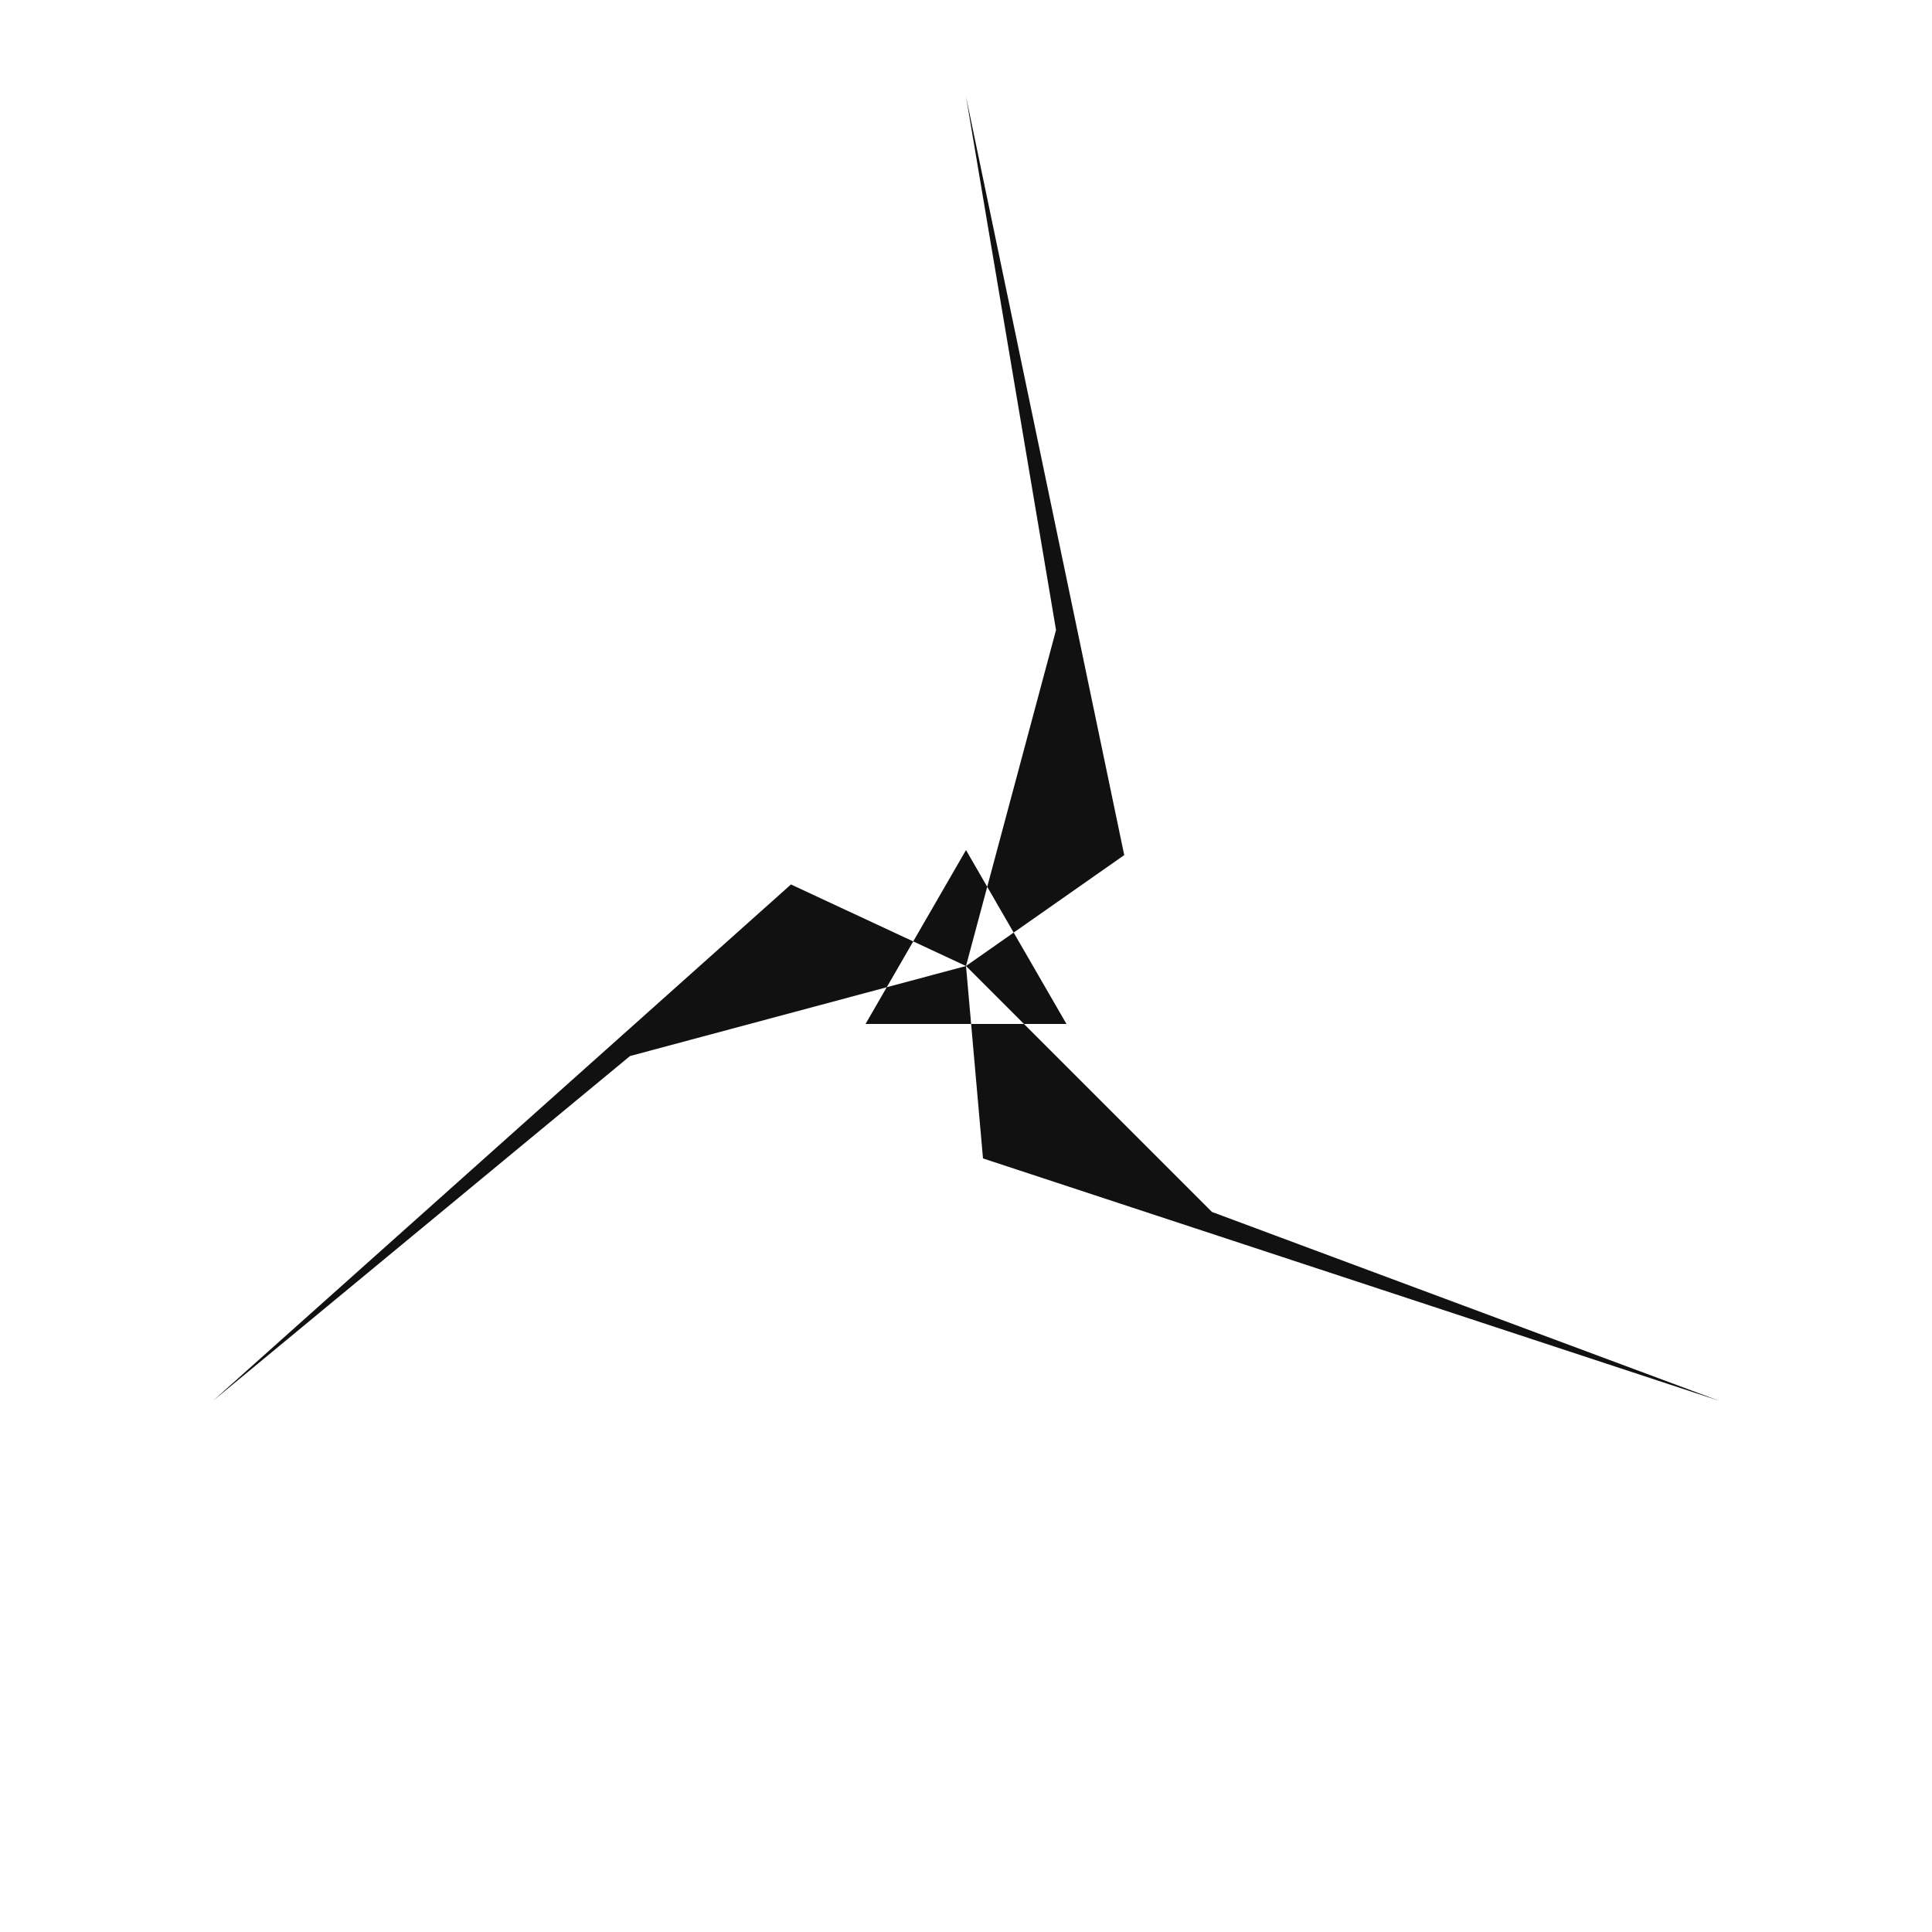
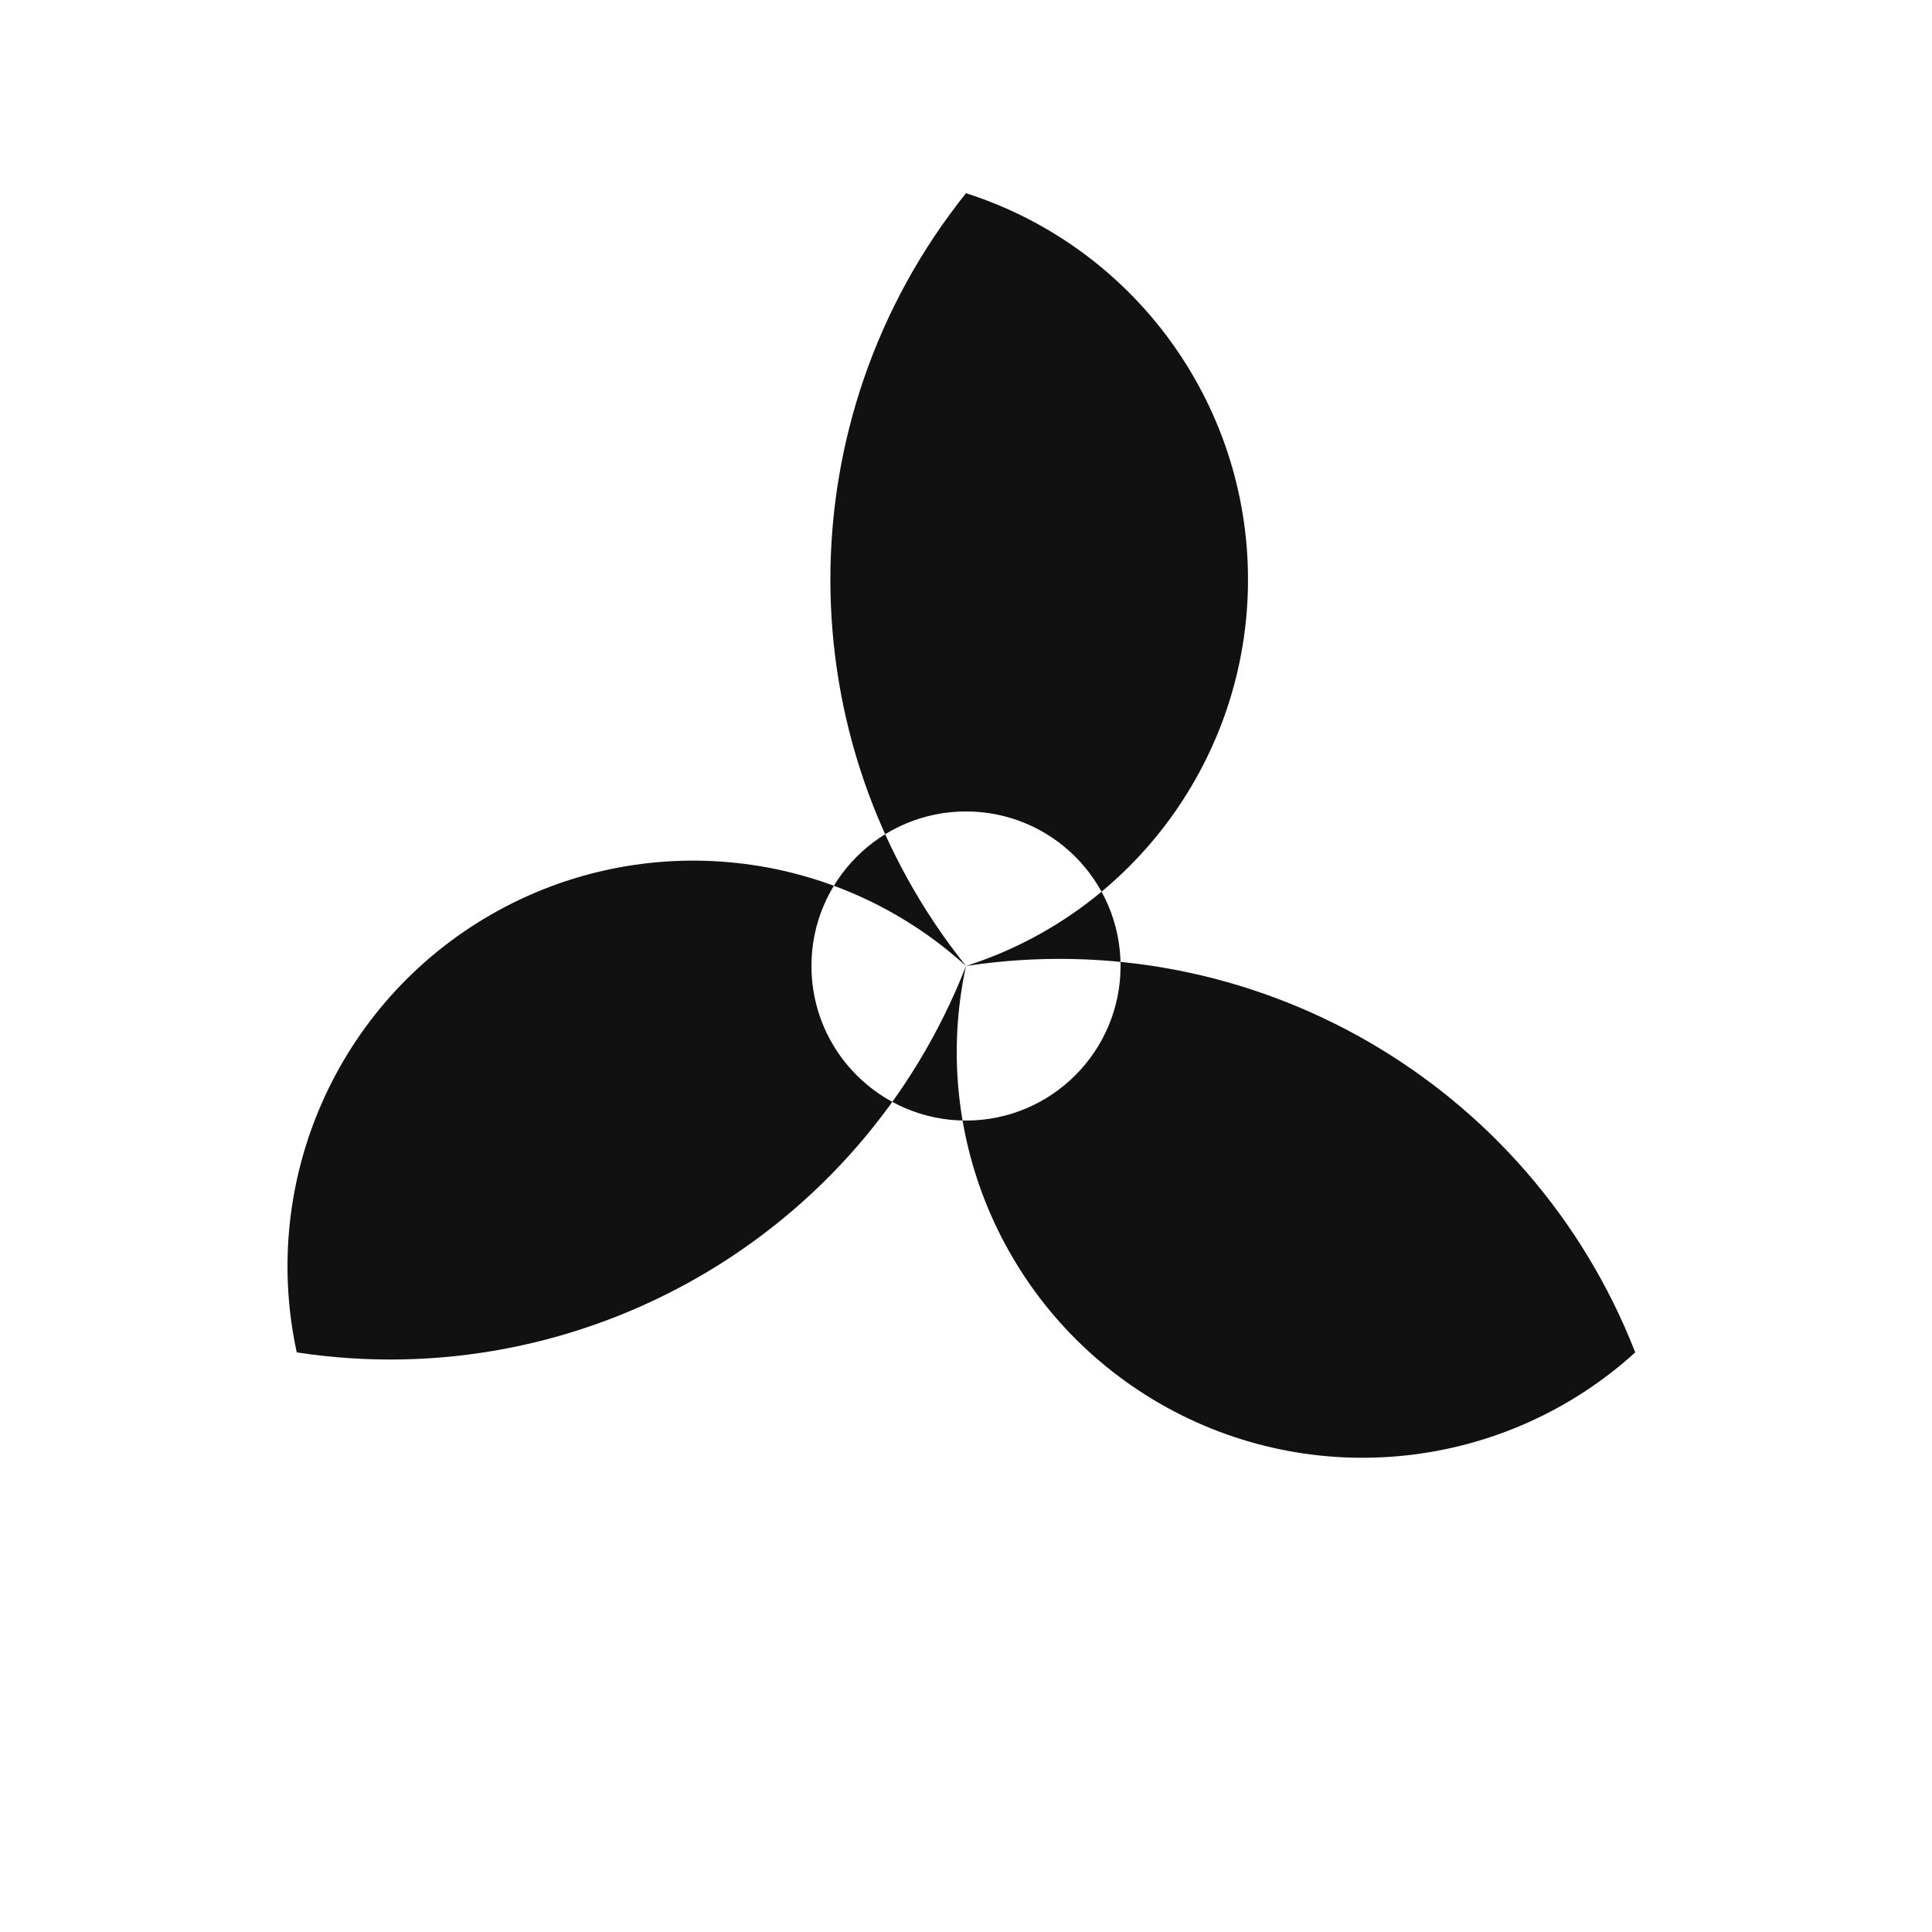
<svg xmlns="http://www.w3.org/2000/svg" viewBox="0 0 100 100">
-   <path fill-rule="evenodd" clip-rule="evenodd" fill="#111111" d="M50,5 L54.66,32.61 L50,50 L58.19,44.26 Z M88.97,72.5 L62.73,62.73 L50,50 L50.88,59.96 Z M11.03,72.5 L32.61,54.66 L50,50 L40.94,45.78 Z M50,44 L55.2,53 L44.8,53 Z" />
+   <path fill-rule="evenodd" clip-rule="evenodd" fill="#111111" d="M50,50 A32,32 0 0,1 50,10 A21,21 0 0,1 50,50 Z M50,50 A32,32 0 0,1 84.64,70 A21,21 0 0,1 50,50 Z M50,50 A32,32 0 0,1 15.36,70 A21,21 0 0,1 50,50 Z M50,42 A8,8 0 1,1 50,58 A8,8 0 1,1 50,42 Z" />
</svg>
